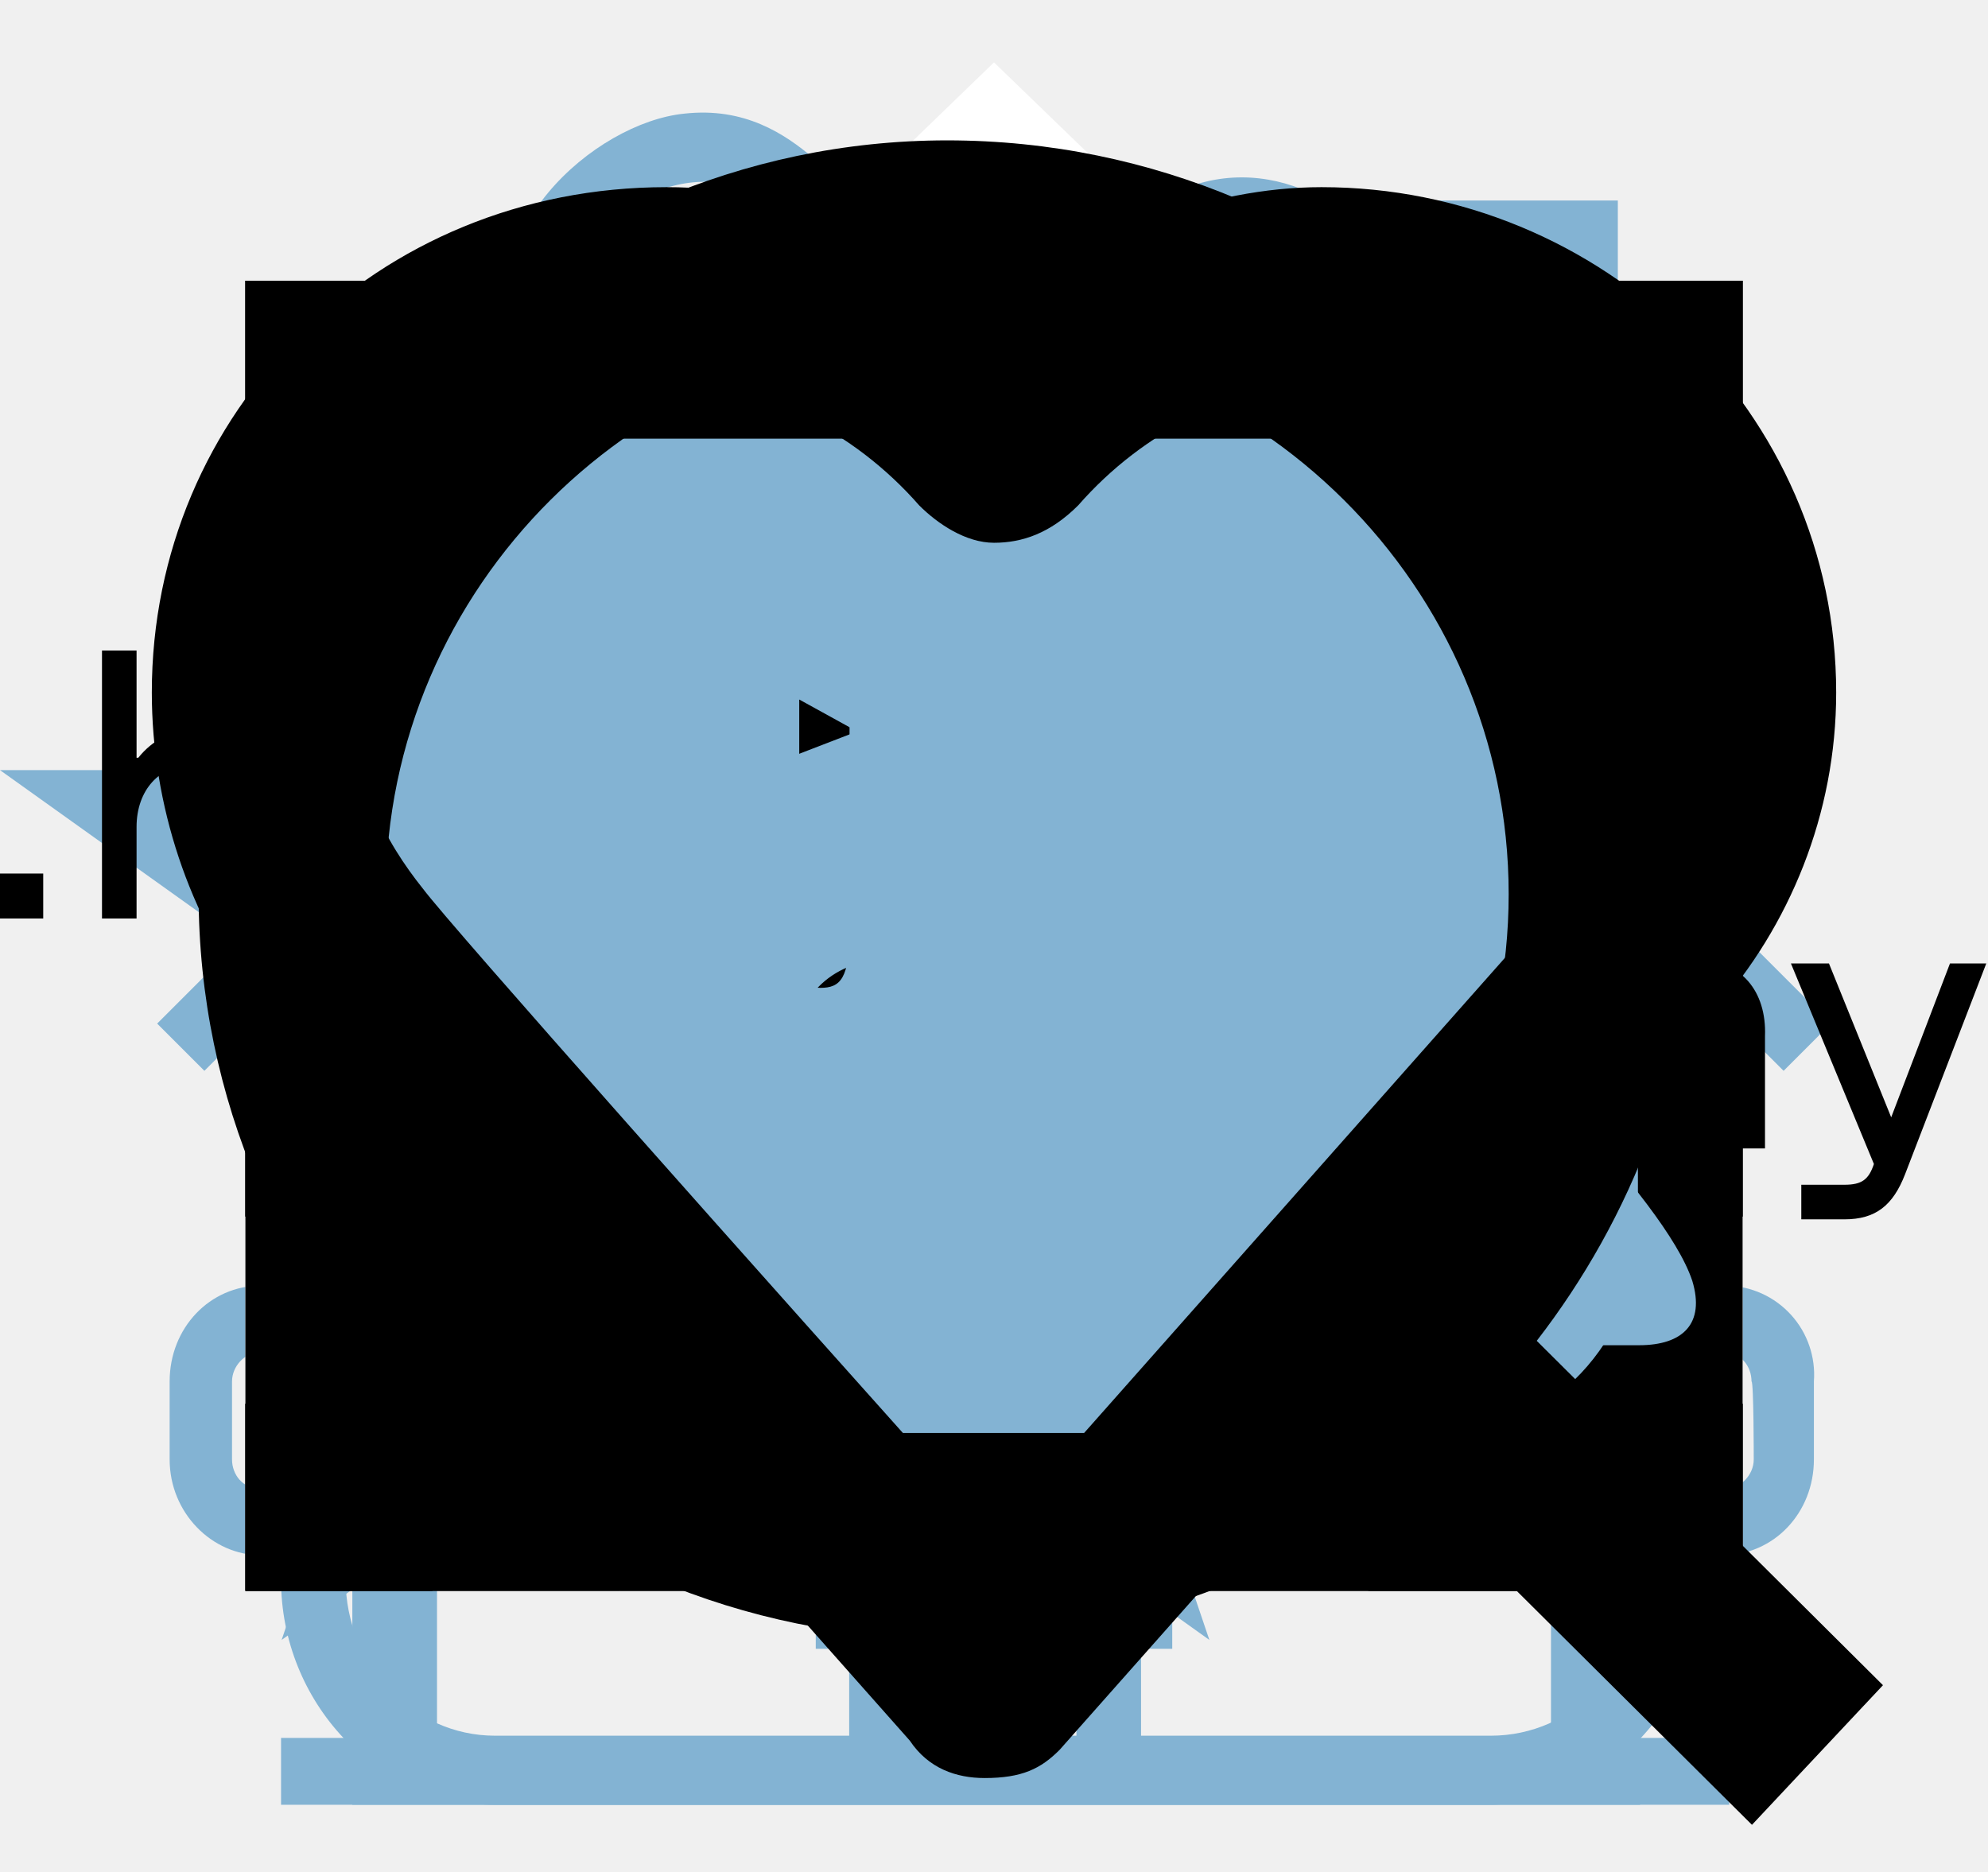
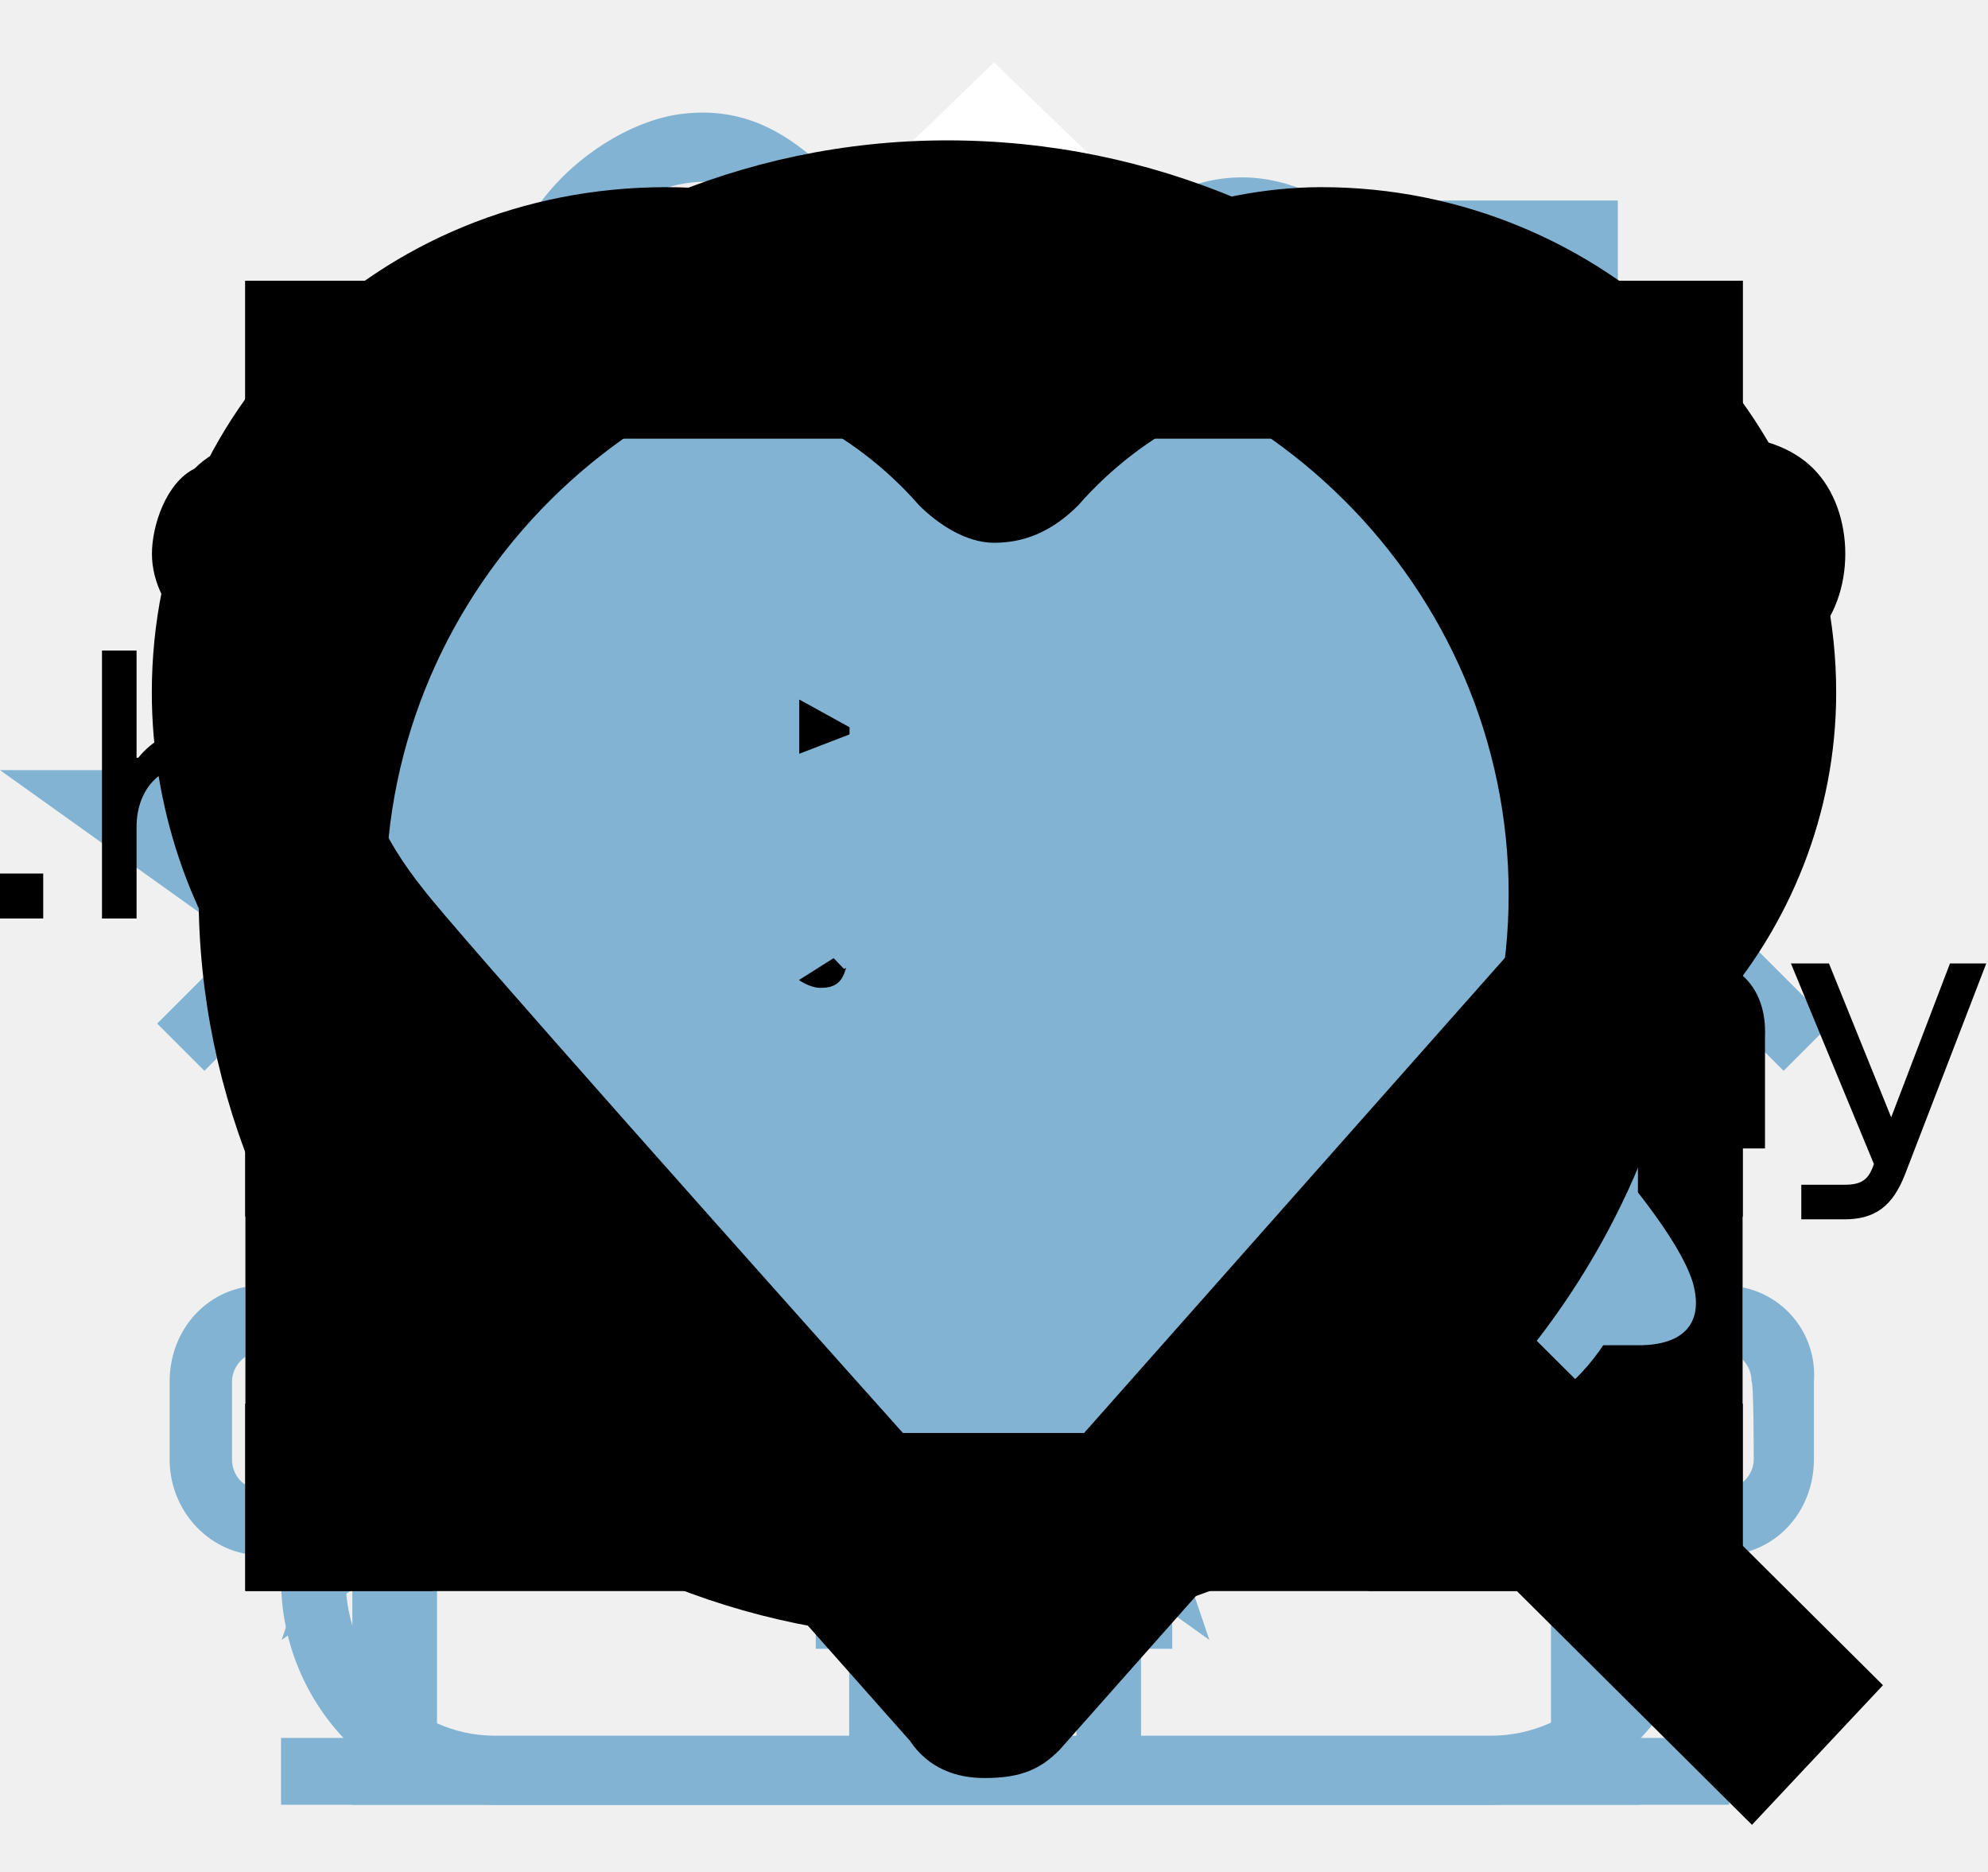
<svg xmlns="http://www.w3.org/2000/svg">
  <style>:root svg:not(:target){display:none}</style>
  <svg fill="none" viewBox="0 0 84 84" id="advantages-eating">
    <path d="M74.9 57.7H9.1C6.8 57.7 5 59.6 5 62v3.5c0 2.4 1.9 4.3 4.1 4.3h.9v1.1c0 5.5 4.3 10.1 9.6 10.1h44.6c5.3 0 9.6-4.5 9.6-10.1v-1.1h.9c2.3 0 4.1-1.9 4.1-4.3V62a4 4 0 0 0-3.9-4.3ZM71 70.9c0 3.9-3 7-6.7 7H19.6c-3.7 0-6.7-3.2-6.7-7v-1.1H71v1.1Zm5.1-5.4c0 .7-.6 1.3-1.2 1.3H9c-.7 0-1.2-.6-1.2-1.3V62c0-.7.6-1.3 1.2-1.3h65.8c.7 0 1.2.6 1.2 1.3.1 0 .1 3.5.1 3.5ZM20.6 49.4l5.4 4.1 5.3-4.1 5.3 4.1 5.3-4.1 5.4 4.1 5.3-4.1 5.3 4.1 5.4-4.1 5.3 4.1 6.2-4.7-1.7-2.5-4.5 3.4-5.3-4.1-5.4 4.1-5.3-4.1-5.3 4.1-5.4-4.1-5.3 4.1-5.3-4.1-5.3 4.1-5.4-4.1-5.3 4.1-4.5-3.4-1.7 2.5 6.2 4.7 5.3-4.1ZM73.8 42.5c0-.6.1-1.2.1-1.9v-1.2C73.2 23.7 59.2 11 42 11c-17.3 0-31.3 12.7-32 28.5v1.2c0 .6 0 1.2.1 1.8h63.7ZM42 14c15.6 0 28.4 11.3 29 25.5H13C13.6 25.4 26.4 14 42 14Z" fill="#83B3D3" />
    <path d="M42 28.3c1.05 0 1.9-.9 1.9-2s-.85-2-1.9-2c-1.05 0-1.9.9-1.9 2s.85 2 1.9 2ZM34.2 23.2c1.05 0 1.9-.9 1.9-2s-.85-2-1.9-2c-1.05 0-1.9.9-1.9 2s.85 2 1.9 2ZM49.7 23.2c1.05 0 1.9-.9 1.9-2s-.85-2-1.9-2c-1.05 0-1.9.9-1.9 2s.85 2 1.9 2Z" fill="#83B3D3" />
  </svg>
  <svg fill="none" viewBox="0 0 84 84" id="advantages-housing">
    <path fill-rule="evenodd" clip-rule="evenodd" d="M42 8.38 4.44 45.94l2.12 2.12L14 40.62V78h-4v3h65v-3h-5V40.62l7.44 7.44 2.12-2.12L70 36.38V9H56v13.38l-14-14Zm17 17 8 8V12h-8v13.38Zm8 12.24-25-25-25 25V78h50V37.62ZM34 50v24h16V50H34Zm3 21V53h10v18H37ZM21 50h3v4h-3v-4Zm9 0h-3v4h3v-4Zm-9 6h3v4h-3v-4Zm9 0h-3v4h3v-4Zm24-6h3v4h-3v-4Zm9 0h-3v4h3v-4Zm-9 6h3v4h-3v-4Zm9 0h-3v4h3v-4ZM37 36a5 5 0 1 1 10 0 5 5 0 0 1-10 0Zm5-8a8 8 0 1 0 0 16 8 8 0 0 0 0-16Z" fill="#83B3D3" />
  </svg>
  <svg fill="none" viewBox="0 0 84 84" id="advantages-souvenir">
    <path d="M71.1 27.5H46.3c13.8-6.9 14.9-11.3 14.4-13.7-1.2-4-5.7-7-10-5.4-5.6 2.1-7.1 10.4-8.6 16.4-2-6.1-3.8-13.8-8.2-17.7-1.3-1.1-3.1-2.3-5.8-2-4 .4-9.8 5.4-7.5 11 2.3 5.4 9.7 8.8 14.6 11.5H12.9a2.9 2.9 0 0 0-2.9 2.9v11.3c0 1.6 1.3 2.9 2.9 2.9h.3V81H71V44.6h.1c1.6 0 2.9-1.3 2.9-2.9V30.4c0-1.6-1.3-2.9-2.9-2.9ZM52.4 10.9c2.1-.3 5 1.3 5.3 3.2.4 2.8-3.4 5.3-5.1 6.4-2.5 1.7-4.9 2.6-7.3 4.1.9-3.7 2.5-13 7.1-13.7Zm-22.9 10c-2.2-1.5-6.5-4.4-6.4-7.8.1-3.6 5.7-6.6 8.8-3.9 3.9 3.4 5.7 11.1 7.1 16.6-3.2-1.5-6.3-2.8-9.5-4.9Zm6 57.1H16.1V44.6h19.4V78Zm0-36.5H13v-11h22.5v11Zm10.2 0V78h-7.2V30.6h7.2v10.9ZM68 78H48.6V44.6H68V78Zm2.9-36.5H48.6v-11h22.3v11Z" fill="#83B3D3" />
  </svg>
  <svg fill="none" viewBox="0 0 13 15" id="breadcrubs-home">
    <path d="m6.5.5-6 5.8v6.2h12V6.3L6.5.5Zm5 11h-10V6.7l5-4.8 5 4.8v4.8Z" fill="#fff" />
    <path d="M4.5 10.5h1V8h2v2.5h1V7h-4v3.5Z" fill="#fff" />
  </svg>
  <svg fill="none" viewBox="0 0 8 20" id="breadcrumbs-separator">
    <path d="M6.92 9.47 2.17 5.22c-.25-.25-.75-.25-1.13 0-.37.25-.25.75 0 1l4.13 3.75-4 3.75a.76.76 0 0 0 0 1c0 .12.37.25.5.25.12 0 .37-.13.5-.25l4.75-4.25a.59.59 0 0 0 0-1Z" fill="#fff" />
  </svg>
+   <svg fill="none" viewBox="0 0 20 19" id="filter-tick">
+     <path d="m15 5-6.5 7.4-3.4-3.9L4 9.7l4.5 5.2 7.7-8.6L15 5Z" fill="#3F5E72" />
+   </svg>
  <svg fill="none" viewBox="0 0 24 17" id="hotel-card-star">
    <path d="m9 0 2.1 6.5H18l-5.6 4 2.2 6.5L9 13l-5.6 4 2.2-6.5-5.6-4h6.9L9 0Z" fill="#83B3D3" />
+   </svg>
+   <svg fill="none" viewBox="0 0 14 13" id="hotels-view-arrow">
+     <path d="m7.67 9.71 5.1-5.3c.3-.3.3-.9 0-1.2-.3-.3-.9-.3-1.2 0l-4.5 4.7-4.5-4.7c-.3-.3-.9-.3-1.2 0-.2.1-.3.4-.3.6 0 .2.1.4.3.6l5.1 5.3c.3.4.9.4 1.2 0Z" fill="#000" />
  </svg>
  <svg fill="none" viewBox="0 0 20 20" id="hotels-view-list">
    <path d="M4 3H2v2h2V3ZM18 3H6v2h12V3ZM4 7H2v2h2V7ZM18 7H6v2h12V7ZM4 11H2v2h2v-2ZM18 11H6v2h12v-2ZM4 15H2v2h2v-2ZM18 15H6v2h12v-2Z" fill="#000" />
  </svg>
  <svg fill="none" viewBox="0 0 20 20" id="hotels-view-slideshow">
    <path d="M18 15H2v2h16v-2ZM16 5v6H4V5h12Zm2-2H2v10h16V3Z" fill="#000" />
  </svg>
  <svg fill="none" viewBox="0 0 20 20" id="hotels-view-tile">
    <path d="M6 3H2v6h4V3ZM18 3h-4v6h4V3ZM12 3H8v6h4V3ZM6 11H2v6h4v-6ZM18 11h-4v6h4v-6ZM12 11H8v6h4v-6Z" fill="#000" />
  </svg>
  <svg fill="none" viewBox="0 0 115 33" id="logo-htmlacademy">
    <path fill-rule="evenodd" clip-rule="evenodd" d="M8 6.2c.8-1 2-1.7 3.6-1.7 2.7 0 4.6 1.9 4.5 4.9v6.1h-2V9.8c0-1.8-1.1-3.2-2.9-3.2-2 0-3.3 1.5-3.3 3.6v5.3h-2V0h2v6.2H8Zm-8 9.3v-2.6h2.5v2.6H0ZM26.6 4.8h-4.8V1.1h-2v3.8h-1.9v2h1.9v6c0 1.7 1 2.7 2.7 2.7h4.1v-2h-3.7c-.7 0-1.1-.4-1.1-1.1V6.8h4.8v-2Zm11 1.9c.6-1.3 1.9-2.1 3.5-2.1 2.5 0 4 1.8 3.9 4.3v6.5h-2V9.1c0-1.6-.9-2.6-2.4-2.6-1.2 0-2.6.9-2.6 3.3v5.6h-2V9.1c0-1.6-.9-2.6-2.4-2.6C32 6.5 31 8 31 10v5.4h-2V4.8h1.9v1.6h.1c.6-1 1.7-1.8 3.1-1.8 1.6 0 2.8.9 3.4 2.1h.1Zm10.2 6c0 1.7 1 2.7 2.8 2.7h2v-2h-1.7c-.7 0-1.1-.4-1.1-1.1V0h-2v12.7ZM25 17.9c1.7 0 3 .7 3.9 1.8v-1.5h2v10.6h-2v-1.6h-.1c-.8 1.1-2 1.9-3.8 1.9-3.1 0-5.4-2.3-5.4-5.6s2.3-5.6 5.4-5.6Zm-3.3 5.6c0 2 1.4 3.6 3.6 3.6s3.6-1.7 3.6-3.6c0-2-1.4-3.6-3.6-3.6s-3.6 1.6-3.6 3.6ZM44.2 22c-.5-2.4-2.6-4.1-5.4-4.1a5.4 5.4 0 0 0-5.6 5.6c0 3.1 2.2 5.6 5.6 5.6 2.8 0 4.9-1.8 5.4-4.2h-2.1a3.4 3.4 0 0 1-3.3 2.3c-2.2 0-3.6-1.6-3.6-3.6s1.4-3.6 3.6-3.6c1.6 0 2.8 1 3.3 2.2h2.1V22Zm7-4.1c1.7 0 3 .7 3.9 1.8v-1.5h2v10.6h-2v-1.6H55c-.8 1.1-2 1.9-3.8 1.9-3.1 0-5.4-2.3-5.4-5.6s2.3-5.6 5.4-5.6Zm-3.3 5.6c0 2 1.4 3.6 3.6 3.6 2.1 0 3.6-1.7 3.6-3.6 0-2-1.4-3.6-3.6-3.6s-3.6 1.6-3.6 3.6Zm20.8-3.7c-.9-1.1-2.2-1.9-3.9-1.9-3.1 0-5.4 2.3-5.4 5.6s2.2 5.6 5.4 5.6c1.7 0 3-.8 3.8-1.8h.1v1.5h2V13.4h-2v6.4Zm-3.6 7.3c-2.2 0-3.6-1.6-3.6-3.6s1.4-3.6 3.6-3.6 3.6 1.6 3.6 3.6c-.1 2-1.5 3.6-3.6 3.6Zm7.7-3.6c0-3.1 2.2-5.6 5.5-5.6 3.5 0 5.7 2.7 5.5 6.3H75c.1 1.6 1.5 2.9 3.4 2.9 1.4 0 2.5-.6 3-1.6h2.1c-.7 2.3-2.7 3.6-5.2 3.6-3.4 0-5.5-2.6-5.5-5.6Zm8.8-1.1c-.3-1.6-1.6-2.6-3.3-2.6-1.7 0-2.9 1.1-3.2 2.6h6.5Zm16.6-4.5c-1.6 0-2.9.8-3.6 2h-.1c-.6-1.2-1.8-2-3.4-2-1.4 0-2.5.7-3.1 1.8v-1.5h-1.9v10.6h2v-5.4c0-2 1-3.4 2.6-3.5 1.5 0 2.4 1 2.4 2.6v6.3h2v-5.6c0-2.4 1.4-3.3 2.6-3.3 1.5 0 2.4 1 2.4 2.6v6.3h2v-6.5c.1-2.6-1.4-4.4-3.9-4.4Zm7.6.2 3.6 8.9 3.4-8.9h2.1l-4.7 12.2c-.7 1.8-1.7 2.6-3.5 2.6h-2.5v-2h2.5c1 0 1.4-.3 1.7-1.2l-4.8-11.6h2.2Z" fill="#000" />
  </svg>
  <svg fill="none" viewBox="0 0 33 32" id="socials-telegram">
    <path d="M24.29 8.6 8.34 14.75c-1.09.43-1.08 1.04-.2 1.31l4.1 1.28 9.47-5.98c.44-.27.85-.12.52.18l-7.68 6.92-.28 4.22c.41 0 .6-.19.83-.41l1.99-1.93 4.13 3.05c.77.42 1.31.2 1.5-.7l2.72-12.8c.28-1.12-.43-1.62-1.16-1.3Z" fill="#83B3D3" />
  </svg>
  <svg fill="none" viewBox="0 0 33 32" id="socials-vkontakte">
    <path fill-rule="evenodd" clip-rule="evenodd" d="M27.95 9.95c.17-.55 0-.95-.8-.95h-2.62c-.67 0-.98.35-1.14.73 0 0-1.34 3.2-3.23 5.27-.61.6-.89.8-1.22.8-.17 0-.42-.2-.42-.74V9.95c0-.66-.18-.95-.74-.95h-4.13c-.42 0-.67.3-.67.6 0 .61.95.76 1.05 2.5v3.8c0 .84-.16.99-.5.99-.88 0-3.05-3.21-4.33-6.89-.25-.71-.5-1-1.17-1H5.4c-.75 0-.9.35-.9.73 0 .68.89 4.07 4.14 8.55 2.17 3.06 5.23 4.72 8.01 4.72 1.67 0 1.88-.37 1.88-1v-2.32c0-.73.16-.88.68-.88.4 0 1.06.2 2.62 1.67C23.61 22.22 23.9 23 24.91 23h2.62c.75 0 1.13-.37.91-1.1-.24-.72-1.09-1.77-2.21-3.02-.62-.7-1.54-1.47-1.81-1.86-.4-.49-.28-.7 0-1.14 0 0 3.2-4.43 3.53-5.93Z" fill="#83B3D3" />
  </svg>
  <svg fill="none" viewBox="0 0 33 32" id="socials-youtube">
    <path d="M24.1 7.5H8.68c-1.86 0-3.17 1.6-3.17 3.4V21c0 1.9 1.31 3.5 3.17 3.5h15.66c1.64 0 3.17-1.6 3.17-3.4V10.9c-.22-1.8-1.53-3.4-3.4-3.4ZM13.17 20.04v-8.08L20.5 16l-7.34 4.04Z" fill="#83B3D3" />
  </svg>
  <svg fill="none" viewBox="0 0 20 20" id="user-menu-heart">
    <path d="M9.9 19c-.3 0-.6-.1-.8-.4-5.4-6.1-6.7-7.5-7-7.9C1.4 9.8 1 8.6 1 7.4 1 4.4 3.4 2 6.5 2 7.8 2 9 2.5 10 3.3c1-.8 2.3-1.3 3.5-1.3 3 0 5.5 2.4 5.5 5.4 0 1.3-.5 2.5-1.3 3.4l-7 7.9c-.2.2-.4.3-.8.3Zm-6-9.5c.3.4 3.5 4 6.1 6.9l6.2-7c.5-.5.7-1.2.7-2 0-1.8-1.5-3.3-3.3-3.3-1 0-2 .5-2.7 1.3-.3.3-.6.4-.9.4-.3 0-.6-.2-.8-.4-.7-.8-1.7-1.3-2.7-1.3-1.8 0-3.3 1.5-3.3 3.3-.1.9.3 1.6.7 2.1-.1 0-.1 0 0 0Z" fill="#000" />
  </svg>
  <svg fill="none" viewBox="0 0 20 20" id="user-menu-search">
    <path d="m19.5 18.008-3.7-3.68c1-1.292 1.7-2.983 1.7-4.872 0-4.376-3.6-7.956-8-7.956s-8 3.68-8 8.055c0 4.376 3.6 7.956 8 7.956 1.8 0 3.5-.597 4.9-1.69l3.7 3.679 1.4-1.492Zm-10-2.486c-3.3 0-6-2.685-6-5.967 0-3.282 2.7-5.967 6-5.967s6 2.685 6 5.967c0 3.282-2.7 5.967-6 5.967Z" fill="#000" />
  </svg>
</svg>
